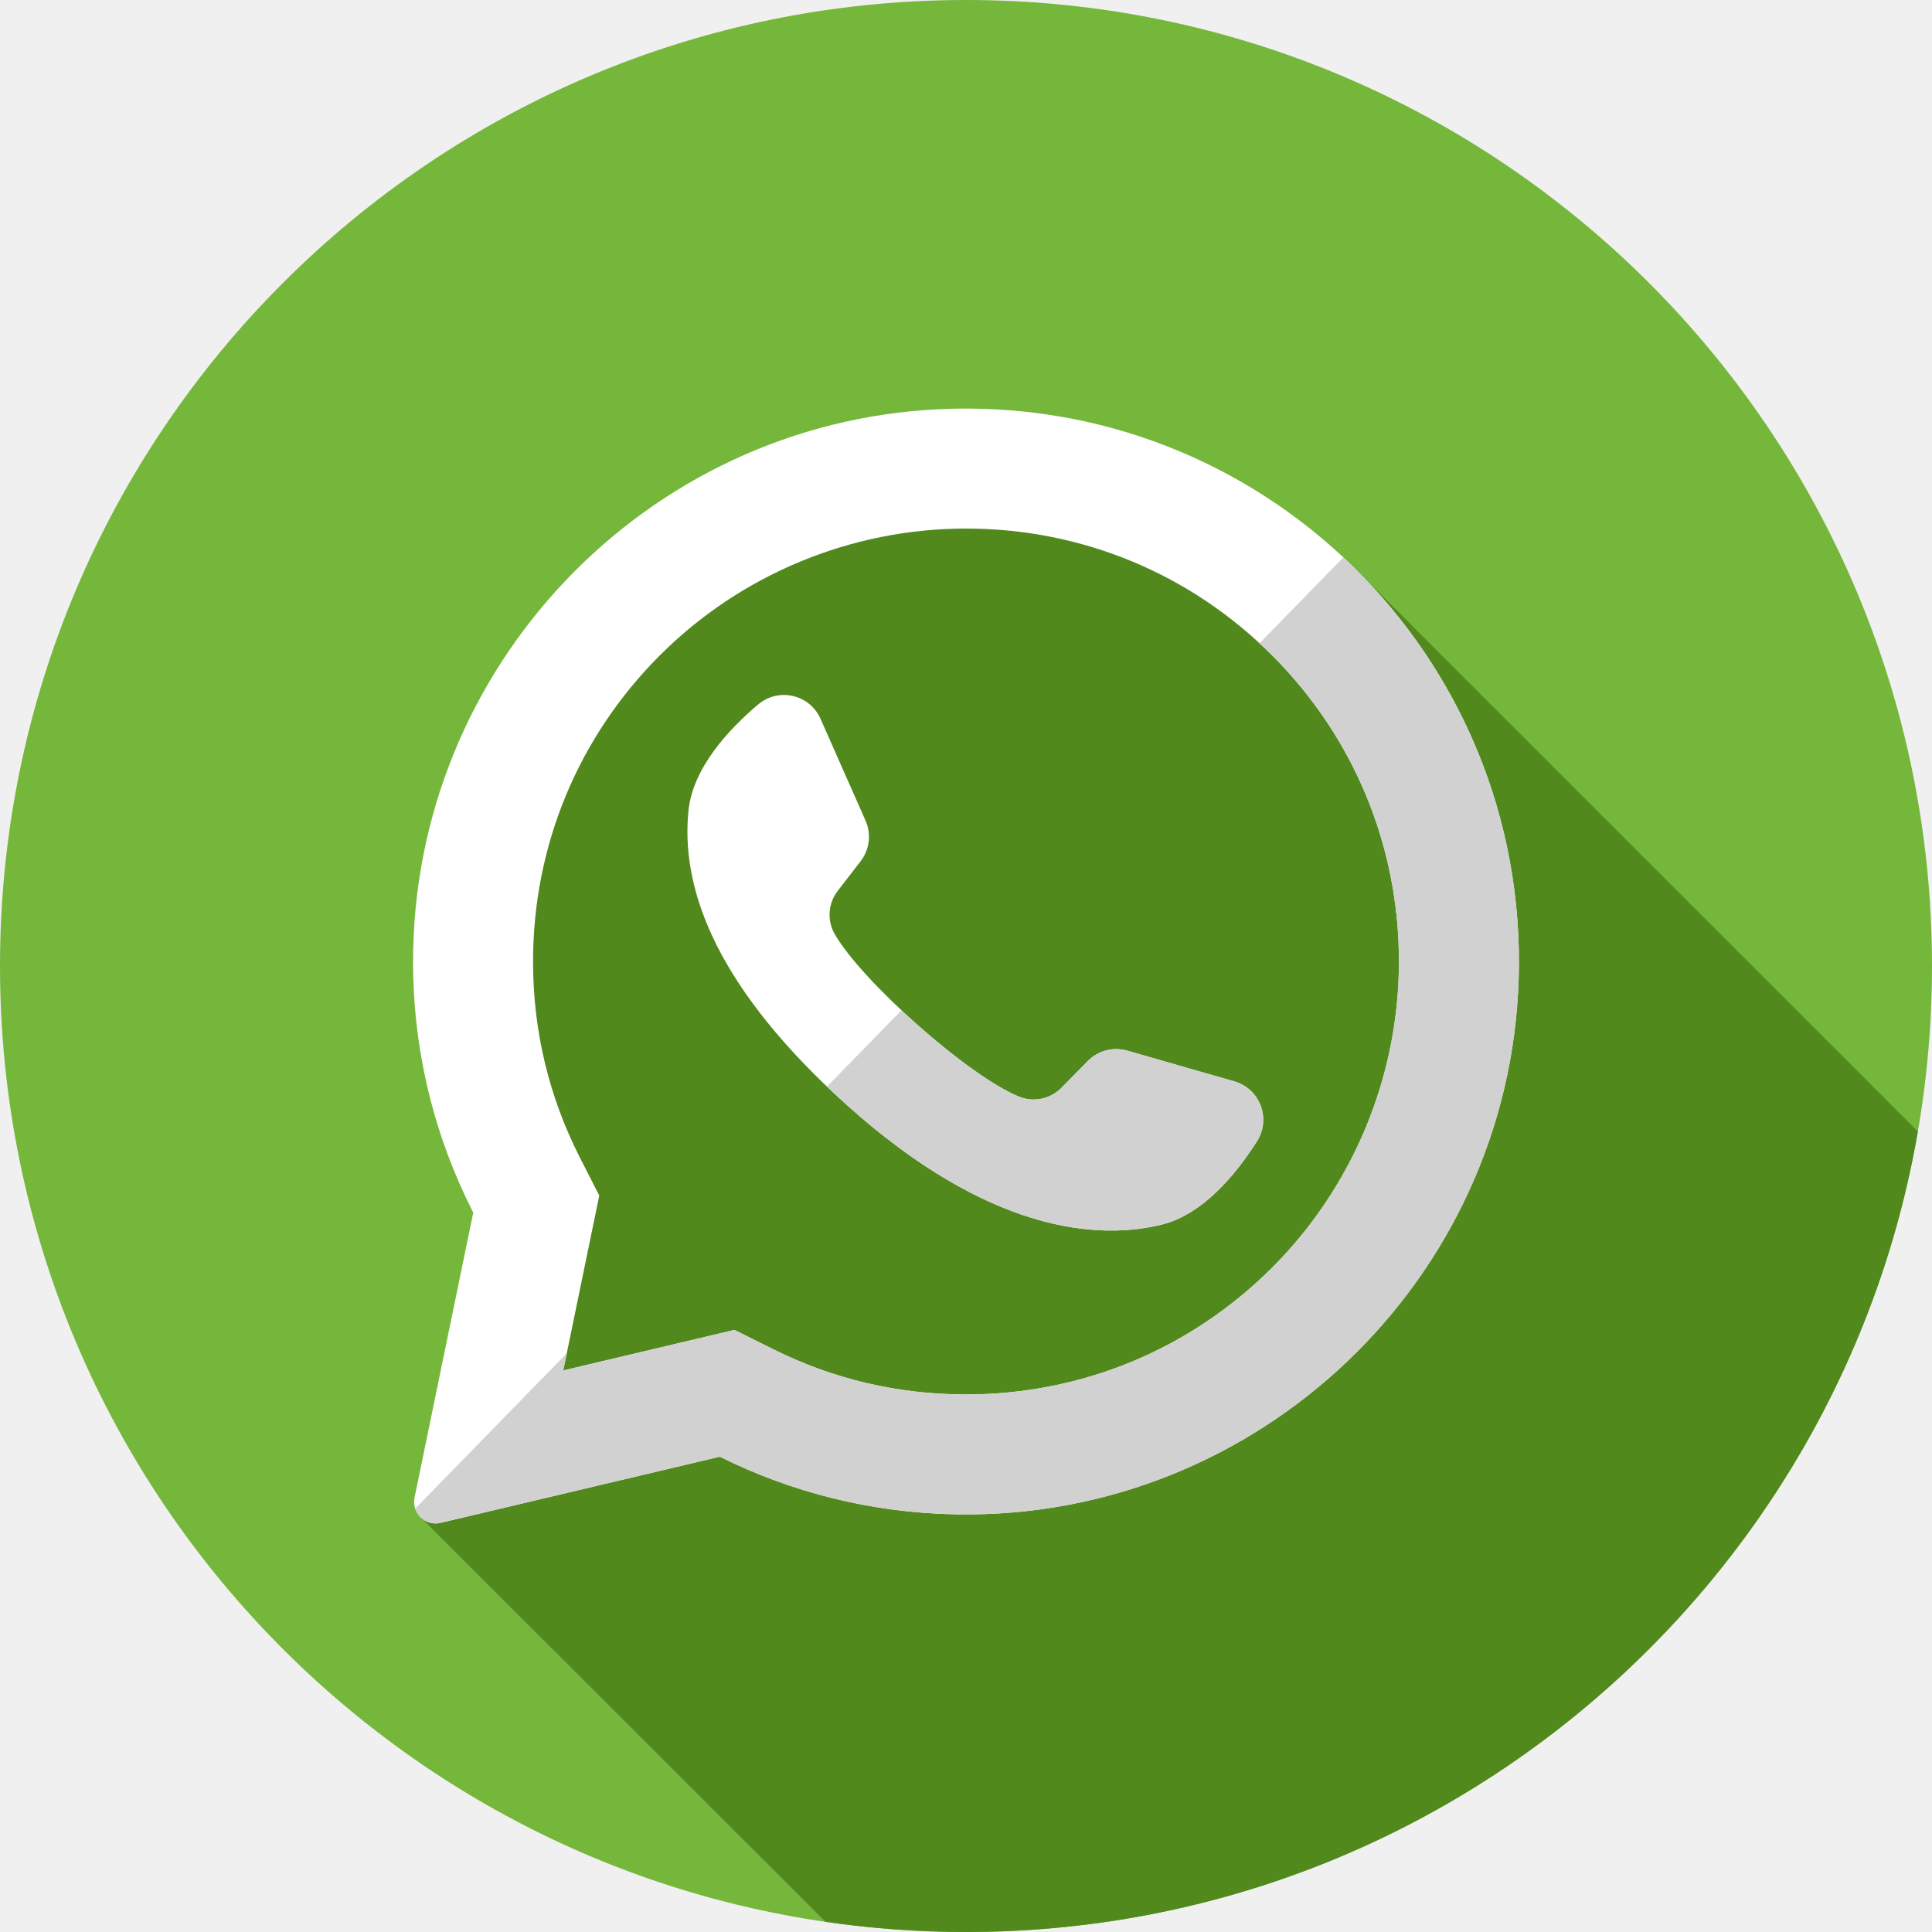
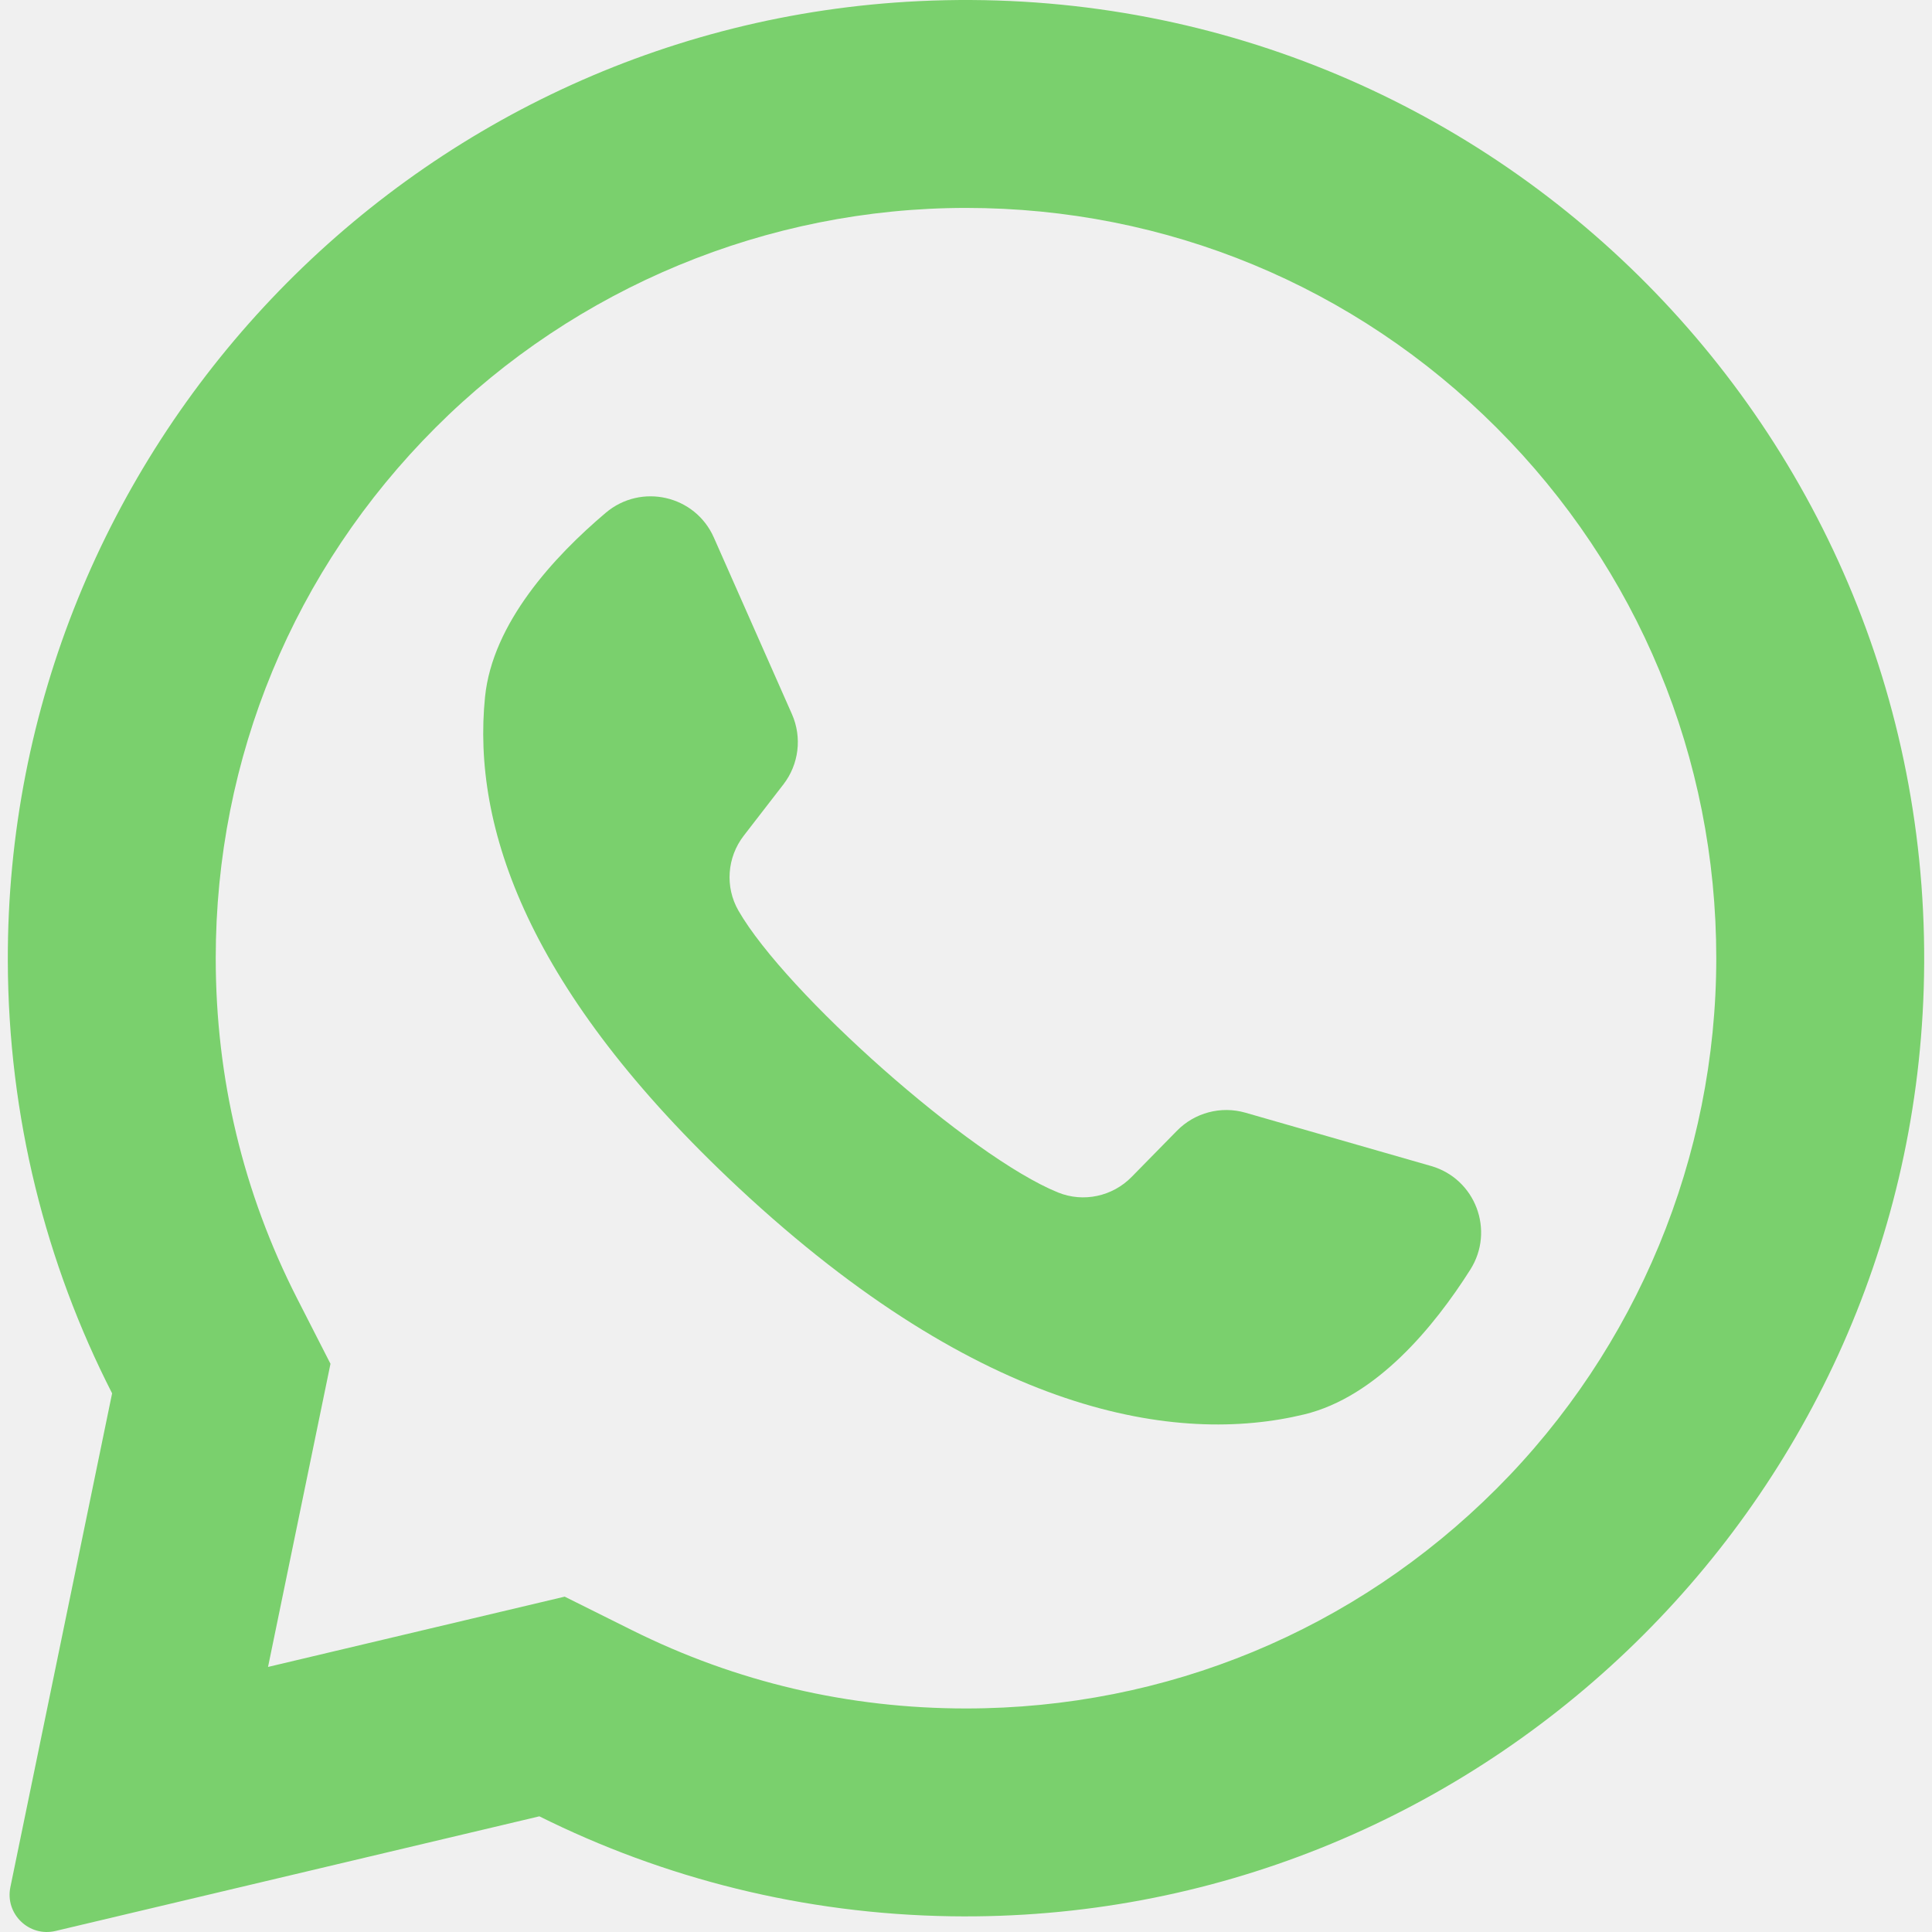
- <svg xmlns="http://www.w3.org/2000/svg" version="1.1" id="Layer_1" x="0px" y="0px" viewBox="0 0 512 512" style="enable-background:new 0 0 512 512;" xml:space="preserve">
-   <circle style="fill:#75B73B;" cx="256" cy="256" r="256" />
-   <path style="fill:#52891D;" d="M360.241,151.826c-14.843-3.712-36.671-16.532-50.8-21.671  c-55.165-17.239-129.293-3.448-149.98,60.337c-1.724,1.724-5.172,1.724-6.896,1.724c-41.374,48.269-13.791,106.882-17.239,160.323  c-1.177,18.839-11.083,35.497-23.831,49.588l107.282,107.17C230.931,511.067,243.355,512,256,512  c126.436,0,231.452-91.665,252.247-212.161L360.241,151.826z" />
+ <svg xmlns="http://www.w3.org/2000/svg" version="1.1" id="Layer_1" x="0px" y="0px" viewBox="0 0 418.135 418.135" style="enable-background:new 0 0 418.135 418.135;" xml:space="preserve">
  <g>
-     <path style="fill:#FFFFFF;" d="M248.837,108.447c-78.029,3.712-139.604,68.696-139.369,146.811   c0.072,23.792,5.816,46.249,15.95,66.095l-15.557,75.514c-0.841,4.086,2.843,7.663,6.901,6.701l73.995-17.53   c19.011,9.471,40.364,14.939,62.962,15.284c79.753,1.219,146.251-62.105,148.74-141.829   C405.121,174.035,334.591,104.362,248.837,108.447L248.837,108.447z M337.13,335.936c-21.669,21.669-50.483,33.604-81.13,33.604   c-17.944,0-35.126-4.027-51.066-11.966l-10.302-5.134l-45.37,10.747l9.549-46.356l-5.075-9.943   c-8.276-16.206-12.472-33.728-12.472-52.084c0-30.648,11.935-59.459,33.604-81.13c21.476-21.478,50.759-33.604,81.134-33.604   c30.644,0,59.458,11.935,81.127,33.604c21.669,21.669,33.604,50.483,33.604,81.127C370.735,285.177,358.607,314.459,337.13,335.936   L337.13,335.936z" />
-     <path style="fill:#FFFFFF;" d="M327.115,286.582l-28.384-8.149c-3.729-1.069-7.749-0.01-10.468,2.76l-6.942,7.07   c-2.926,2.984-7.366,3.941-11.24,2.374c-13.427-5.434-41.672-30.548-48.881-43.106c-2.084-3.624-1.739-8.152,0.817-11.462   l6.058-7.839c2.374-3.07,2.874-7.197,1.305-10.747l-11.941-27.008c-2.86-6.468-11.126-8.352-16.527-3.784   c-7.921,6.701-17.32,16.88-18.461,28.16c-2.015,19.887,6.515,44.954,38.762,75.055c37.257,34.778,67.094,39.369,86.523,34.664   c11.019-2.667,19.825-13.365,25.379-22.126C336.906,296.467,333.91,288.535,327.115,286.582L327.115,286.582z" />
-   </g>
-   <g>
-     <path style="fill:#D1D1D1;" d="M356.004,147.708l-22.223,22.778c1.131,1.045,2.257,2.096,3.351,3.191   c21.67,21.669,33.604,50.483,33.604,81.127c0,30.375-12.128,59.656-33.604,81.134c-21.669,21.669-50.483,33.604-81.13,33.604   c-17.944,0-35.125-4.027-51.066-11.966l-10.302-5.134l-45.37,10.747l0.938-4.553l-40.174,41.172   c0.886,2.663,3.705,4.475,6.734,3.758l73.995-17.53c19.011,9.471,40.364,14.939,62.962,15.284   c79.753,1.219,146.253-62.105,148.74-141.829C403.834,215.357,385.686,175.435,356.004,147.708z" />
-     <path style="fill:#D1D1D1;" d="M327.115,286.582l-28.384-8.149c-3.729-1.069-7.749-0.01-10.468,2.76l-6.942,7.07   c-2.926,2.984-7.366,3.941-11.24,2.374c-7.756-3.139-20.451-12.845-31.185-22.904l-19.732,20.225   c0.677,0.648,1.352,1.295,2.05,1.948c37.257,34.778,67.094,39.369,86.523,34.664c11.019-2.667,19.825-13.365,25.379-22.126   C336.906,296.467,333.91,288.535,327.115,286.582z" />
+     <path style="fill:#7AD06D;" d="M198.929,0.242C88.5,5.5,1.356,97.466,1.691,208.02c0.102,33.672,8.231,65.454,22.571,93.536   L2.245,408.429c-1.191,5.781,4.023,10.843,9.766,9.483l104.723-24.811c26.905,13.402,57.125,21.143,89.108,21.631   c112.869,1.724,206.982-87.897,210.5-200.724C420.113,93.065,320.295-5.538,198.929,0.242z M323.886,322.197   c-30.669,30.669-71.446,47.559-114.818,47.559c-25.396,0-49.71-5.698-72.269-16.935l-14.584-7.265l-64.206,15.212l13.515-65.607   l-7.185-14.07c-11.711-22.935-17.649-47.736-17.649-73.713c0-43.373,16.89-84.149,47.559-114.819   c30.395-30.395,71.837-47.56,114.822-47.56C252.443,45,293.218,61.89,323.887,92.558c30.669,30.669,47.559,71.445,47.56,114.817   C371.446,250.361,354.281,291.803,323.886,322.197z" />
+     <path style="fill:#7AD06D;" d="M309.712,252.351l-40.169-11.534c-5.281-1.516-10.968-0.018-14.816,3.903l-9.823,10.008   c-4.142,4.22-10.427,5.576-15.909,3.358c-19.002-7.69-58.974-43.23-69.182-61.007c-2.945-5.128-2.458-11.539,1.158-16.218   l8.576-11.095c3.36-4.347,4.069-10.185,1.847-15.21l-16.9-38.223c-4.048-9.155-15.747-11.82-23.39-5.356   c-11.211,9.482-24.513,23.891-26.13,39.854c-2.851,28.144,9.219,63.622,54.862,106.222c52.73,49.215,94.956,55.717,122.449,49.057   c15.594-3.777,28.056-18.919,35.921-31.317C323.568,266.34,319.334,255.114,309.712,252.351z" />
  </g>
  <g>
</g>
  <g>
</g>
  <g>
</g>
  <g>
</g>
  <g>
</g>
  <g>
</g>
  <g>
</g>
  <g>
</g>
  <g>
</g>
  <g>
</g>
  <g>
</g>
  <g>
</g>
  <g>
</g>
  <g>
</g>
  <g>
</g>
</svg>
